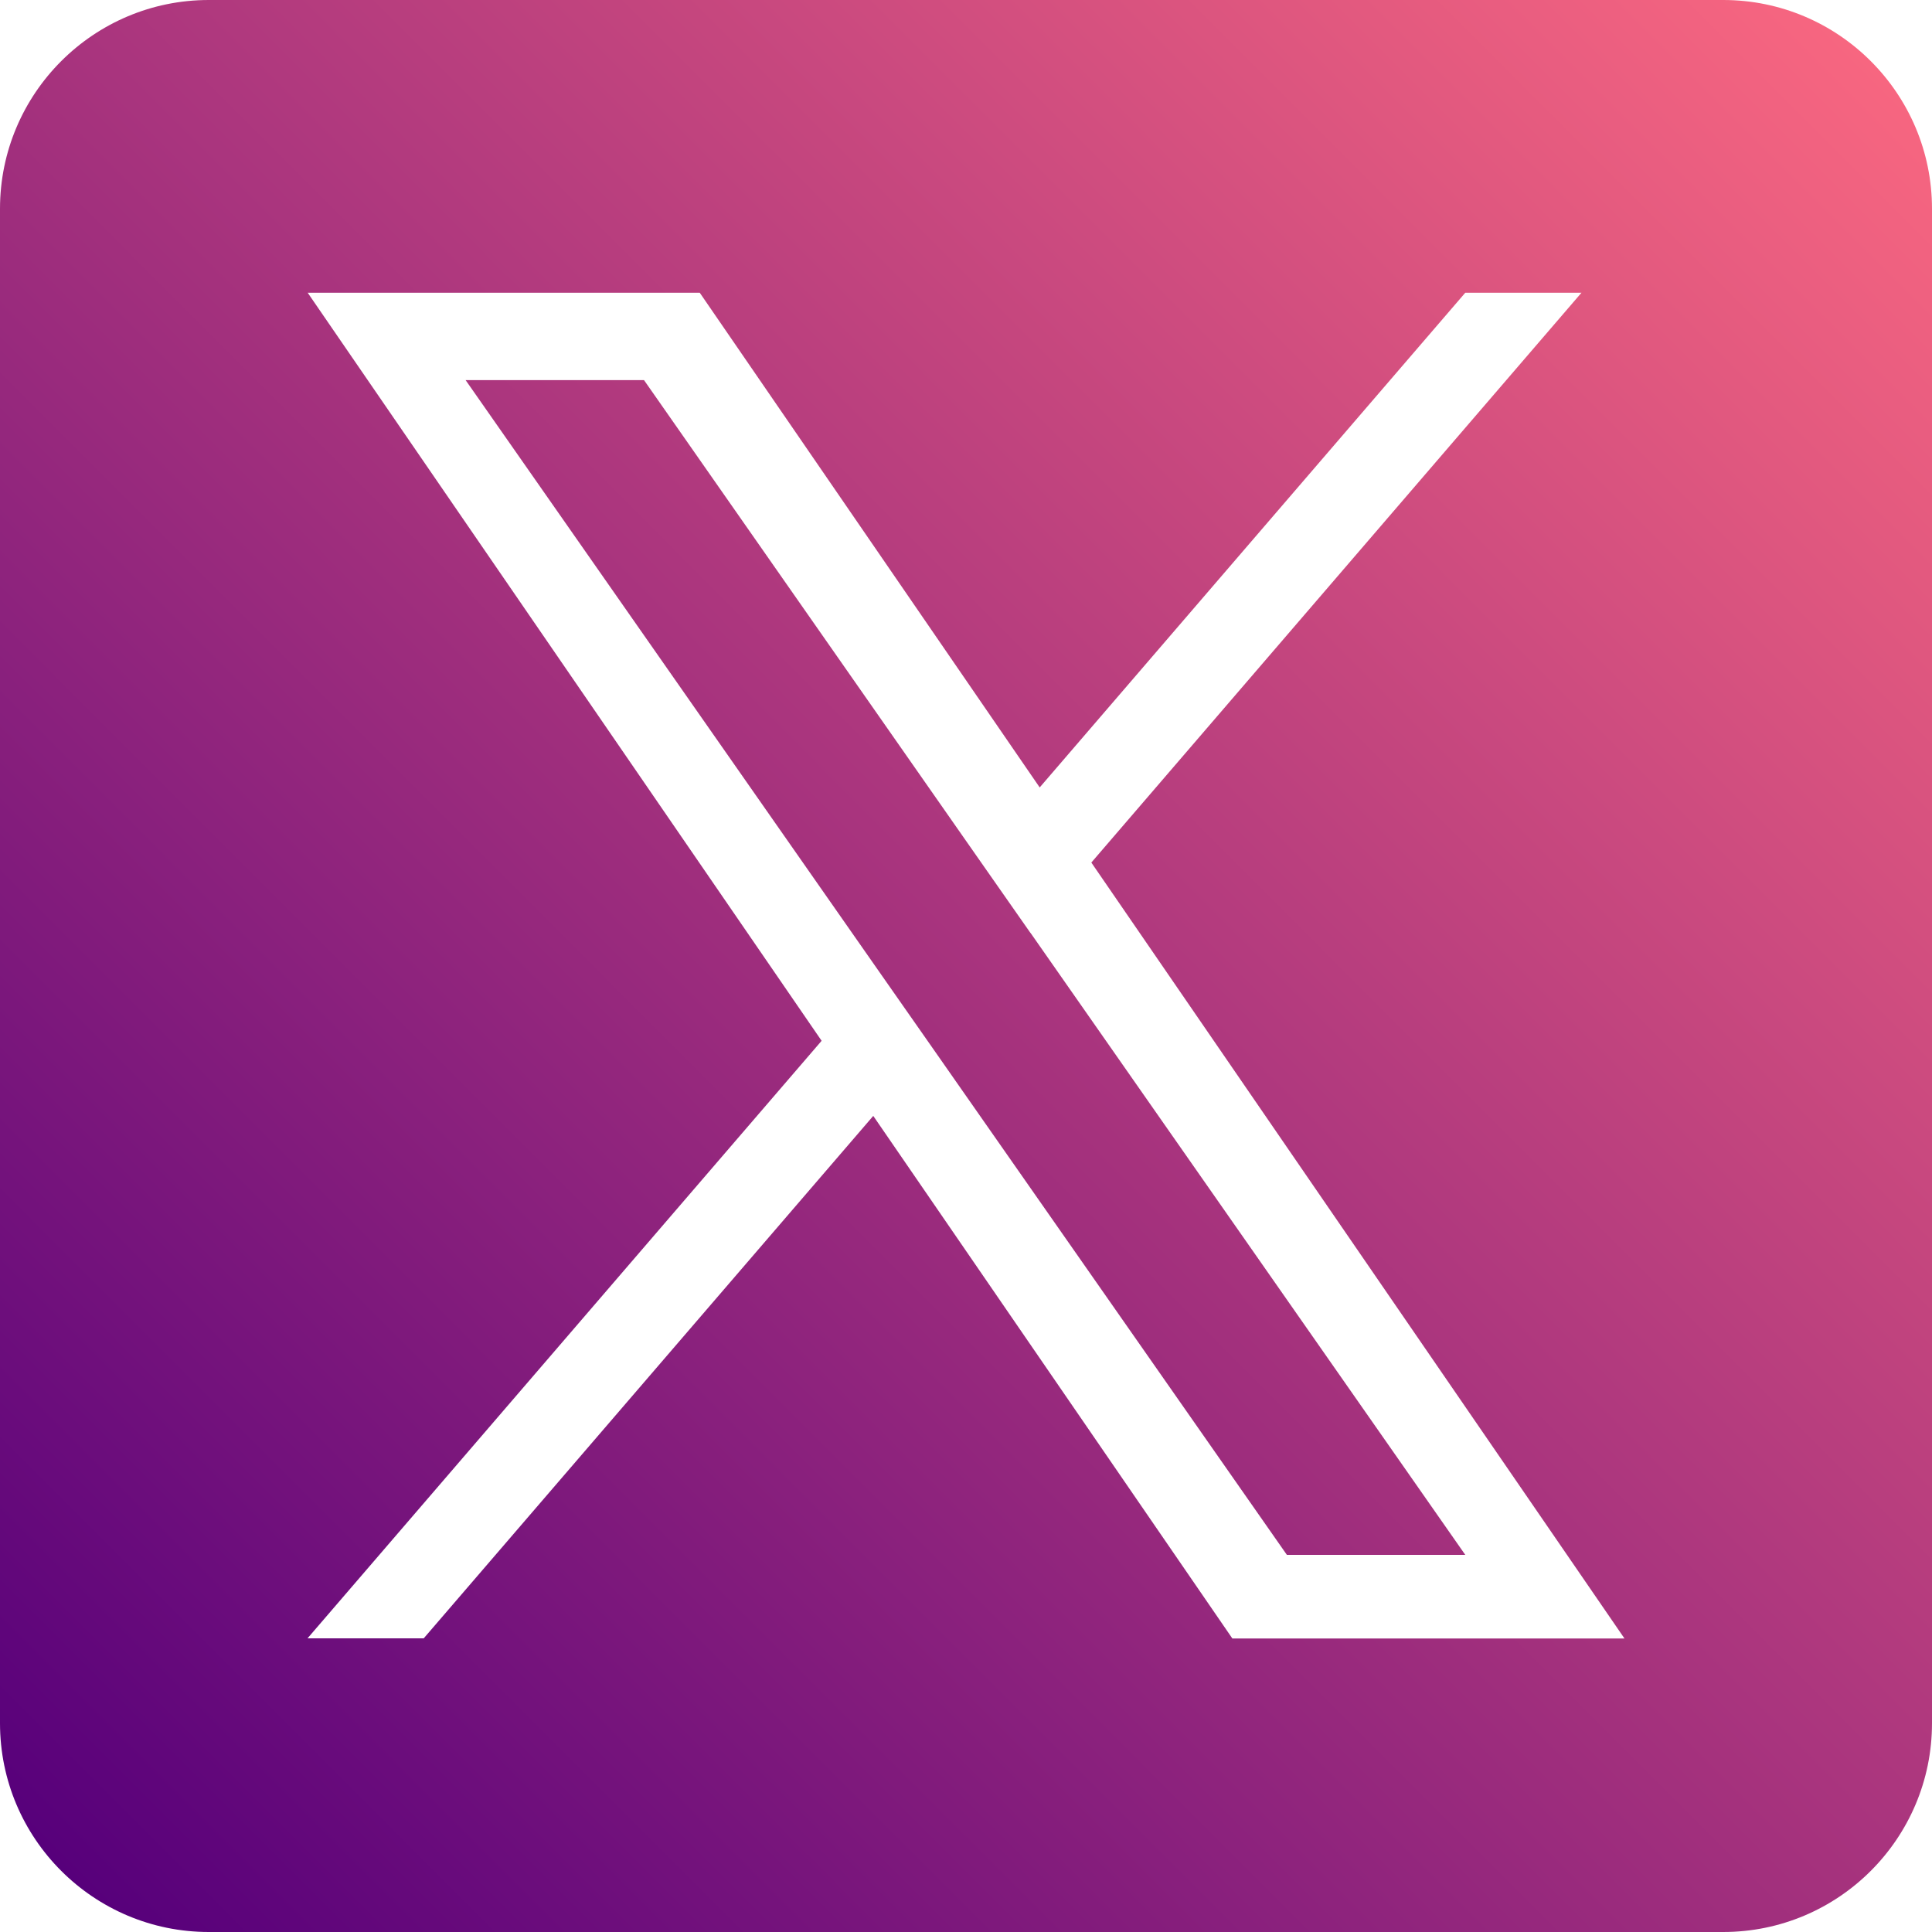
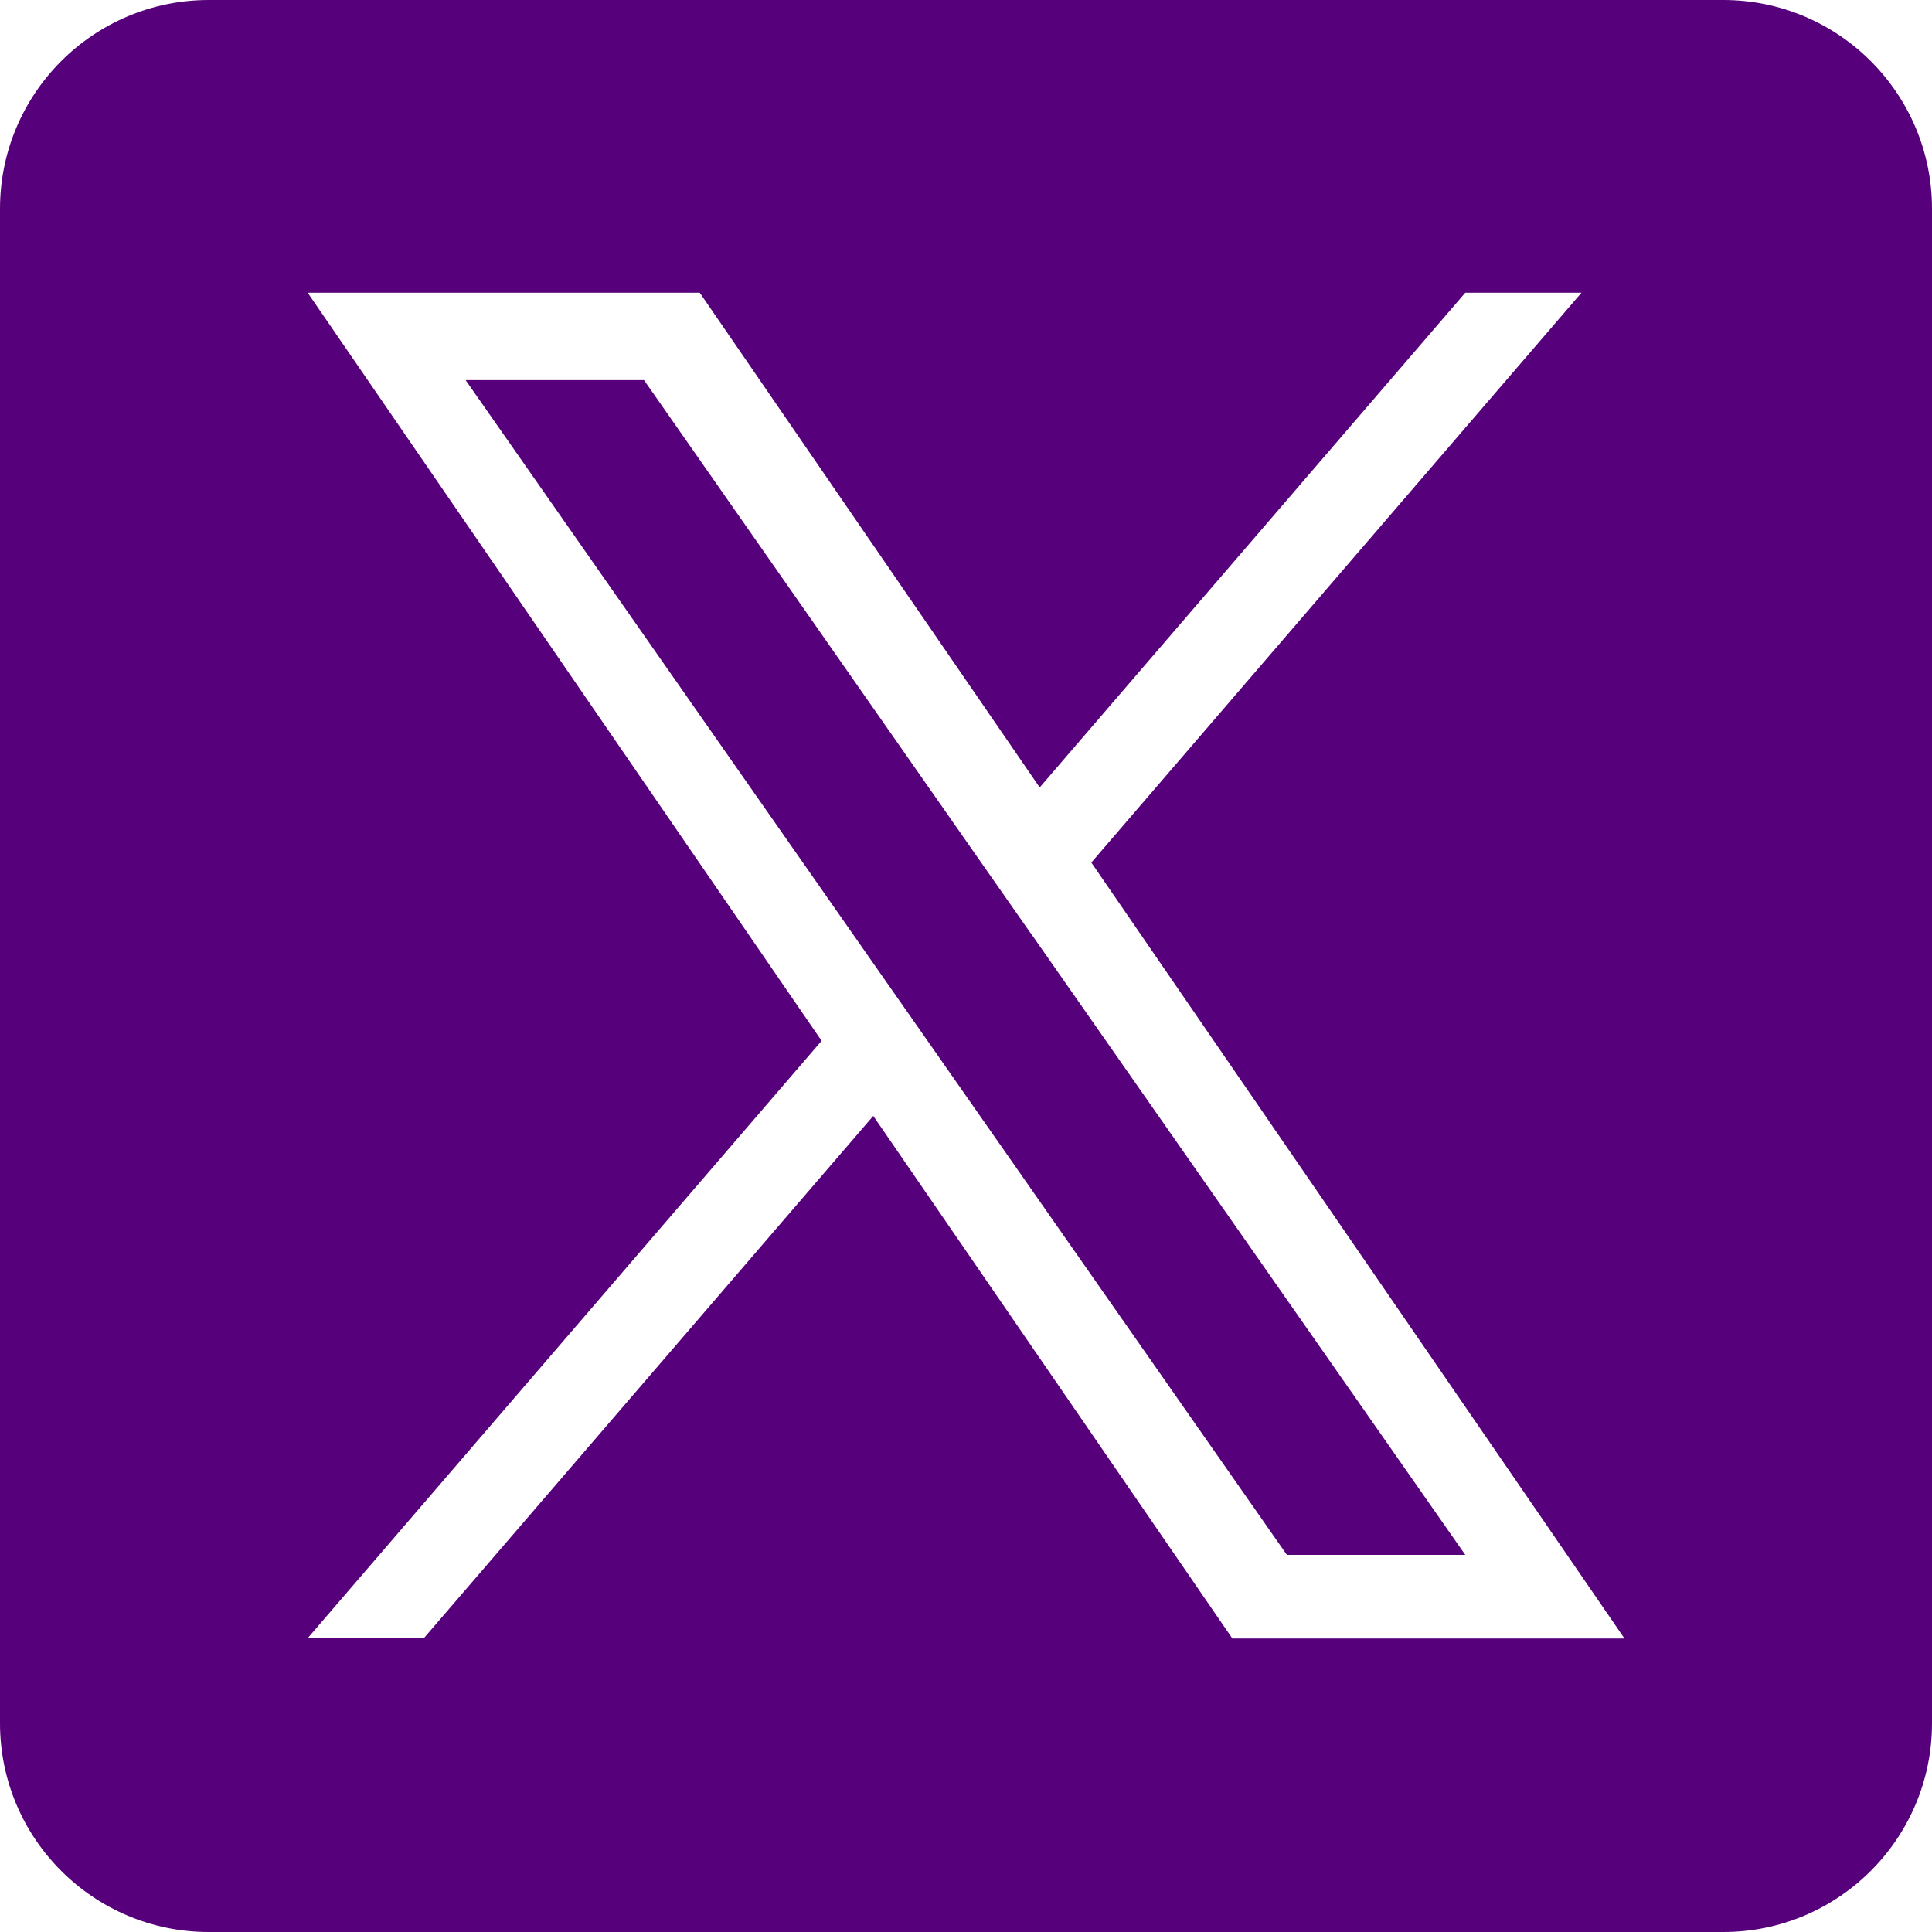
<svg xmlns="http://www.w3.org/2000/svg" version="1.1" viewBox="0 0 1227 1227">
  <defs>
    <style>
      .cls-1 {
-         fill: url(#linear-gradient);
+         fill: #57007b;
      }
- 
    </style>
-     <linearGradient id="linear-gradient" x1="1188.4" y1="39" x2="38.6" y2="1188" gradientUnits="userSpaceOnUse">
-       <stop offset="0" stop-color="#f76680" />
-       <stop offset="1" stop-color="#57007b" />
-     </linearGradient>
  </defs>
  <g>
-     <g id="Capa_1">
-       <path class="cls-1" d="M654.5,592.5l276.1,395h-113.3l-225.3-322.3h0s-33.1-47.3-33.1-47.3L295.7,241.4h113.3l212.4,303.9,33.1,47.3ZM1094.4,0H132.6C59.4,0,0,59.4,0,132.6v961.8C0,1167.6,59.4,1227,132.6,1227h961.8c73.2,0,132.6-59.4,132.6-132.6V132.6C1227,59.4,1167.6,0,1094.4,0h0ZM782.6,1040.5l-228-331.8-285.5,331.8h-73.8l326.5-379.5L195.4,185.9h249l215.9,314.2,270.3-314.2h73.8l-311.3,361.9h0l338.6,492.8h-249Z" />
+     <g id="Layer_1">
+       <g id="Capa_1">
+         <path class="cls-1" d="M654.5,592.5l276.1,395h-113.3l-225.3-322.3h0l-33.1-47.3L295.7,241.4h113.3l212.4,303.9,33.1,47.3h0ZM1094.4,0H132.6C59.4,0,0,59.4,0,132.6v961.8c0,73.2,59.4,132.6,132.6,132.6h961.8c73.2,0,132.6-59.4,132.6-132.6V132.6c0-73.2-59.4-132.6-132.6-132.6h0ZM782.6,1040.5l-228-331.8-285.5,331.8h-73.8l326.5-379.5L195.4,185.9h249l215.9,314.2,270.3-314.2h73.8l-311.3,361.9h0l338.6,492.8h-249.1Z" />
+       </g>
    </g>
  </g>
</svg>
